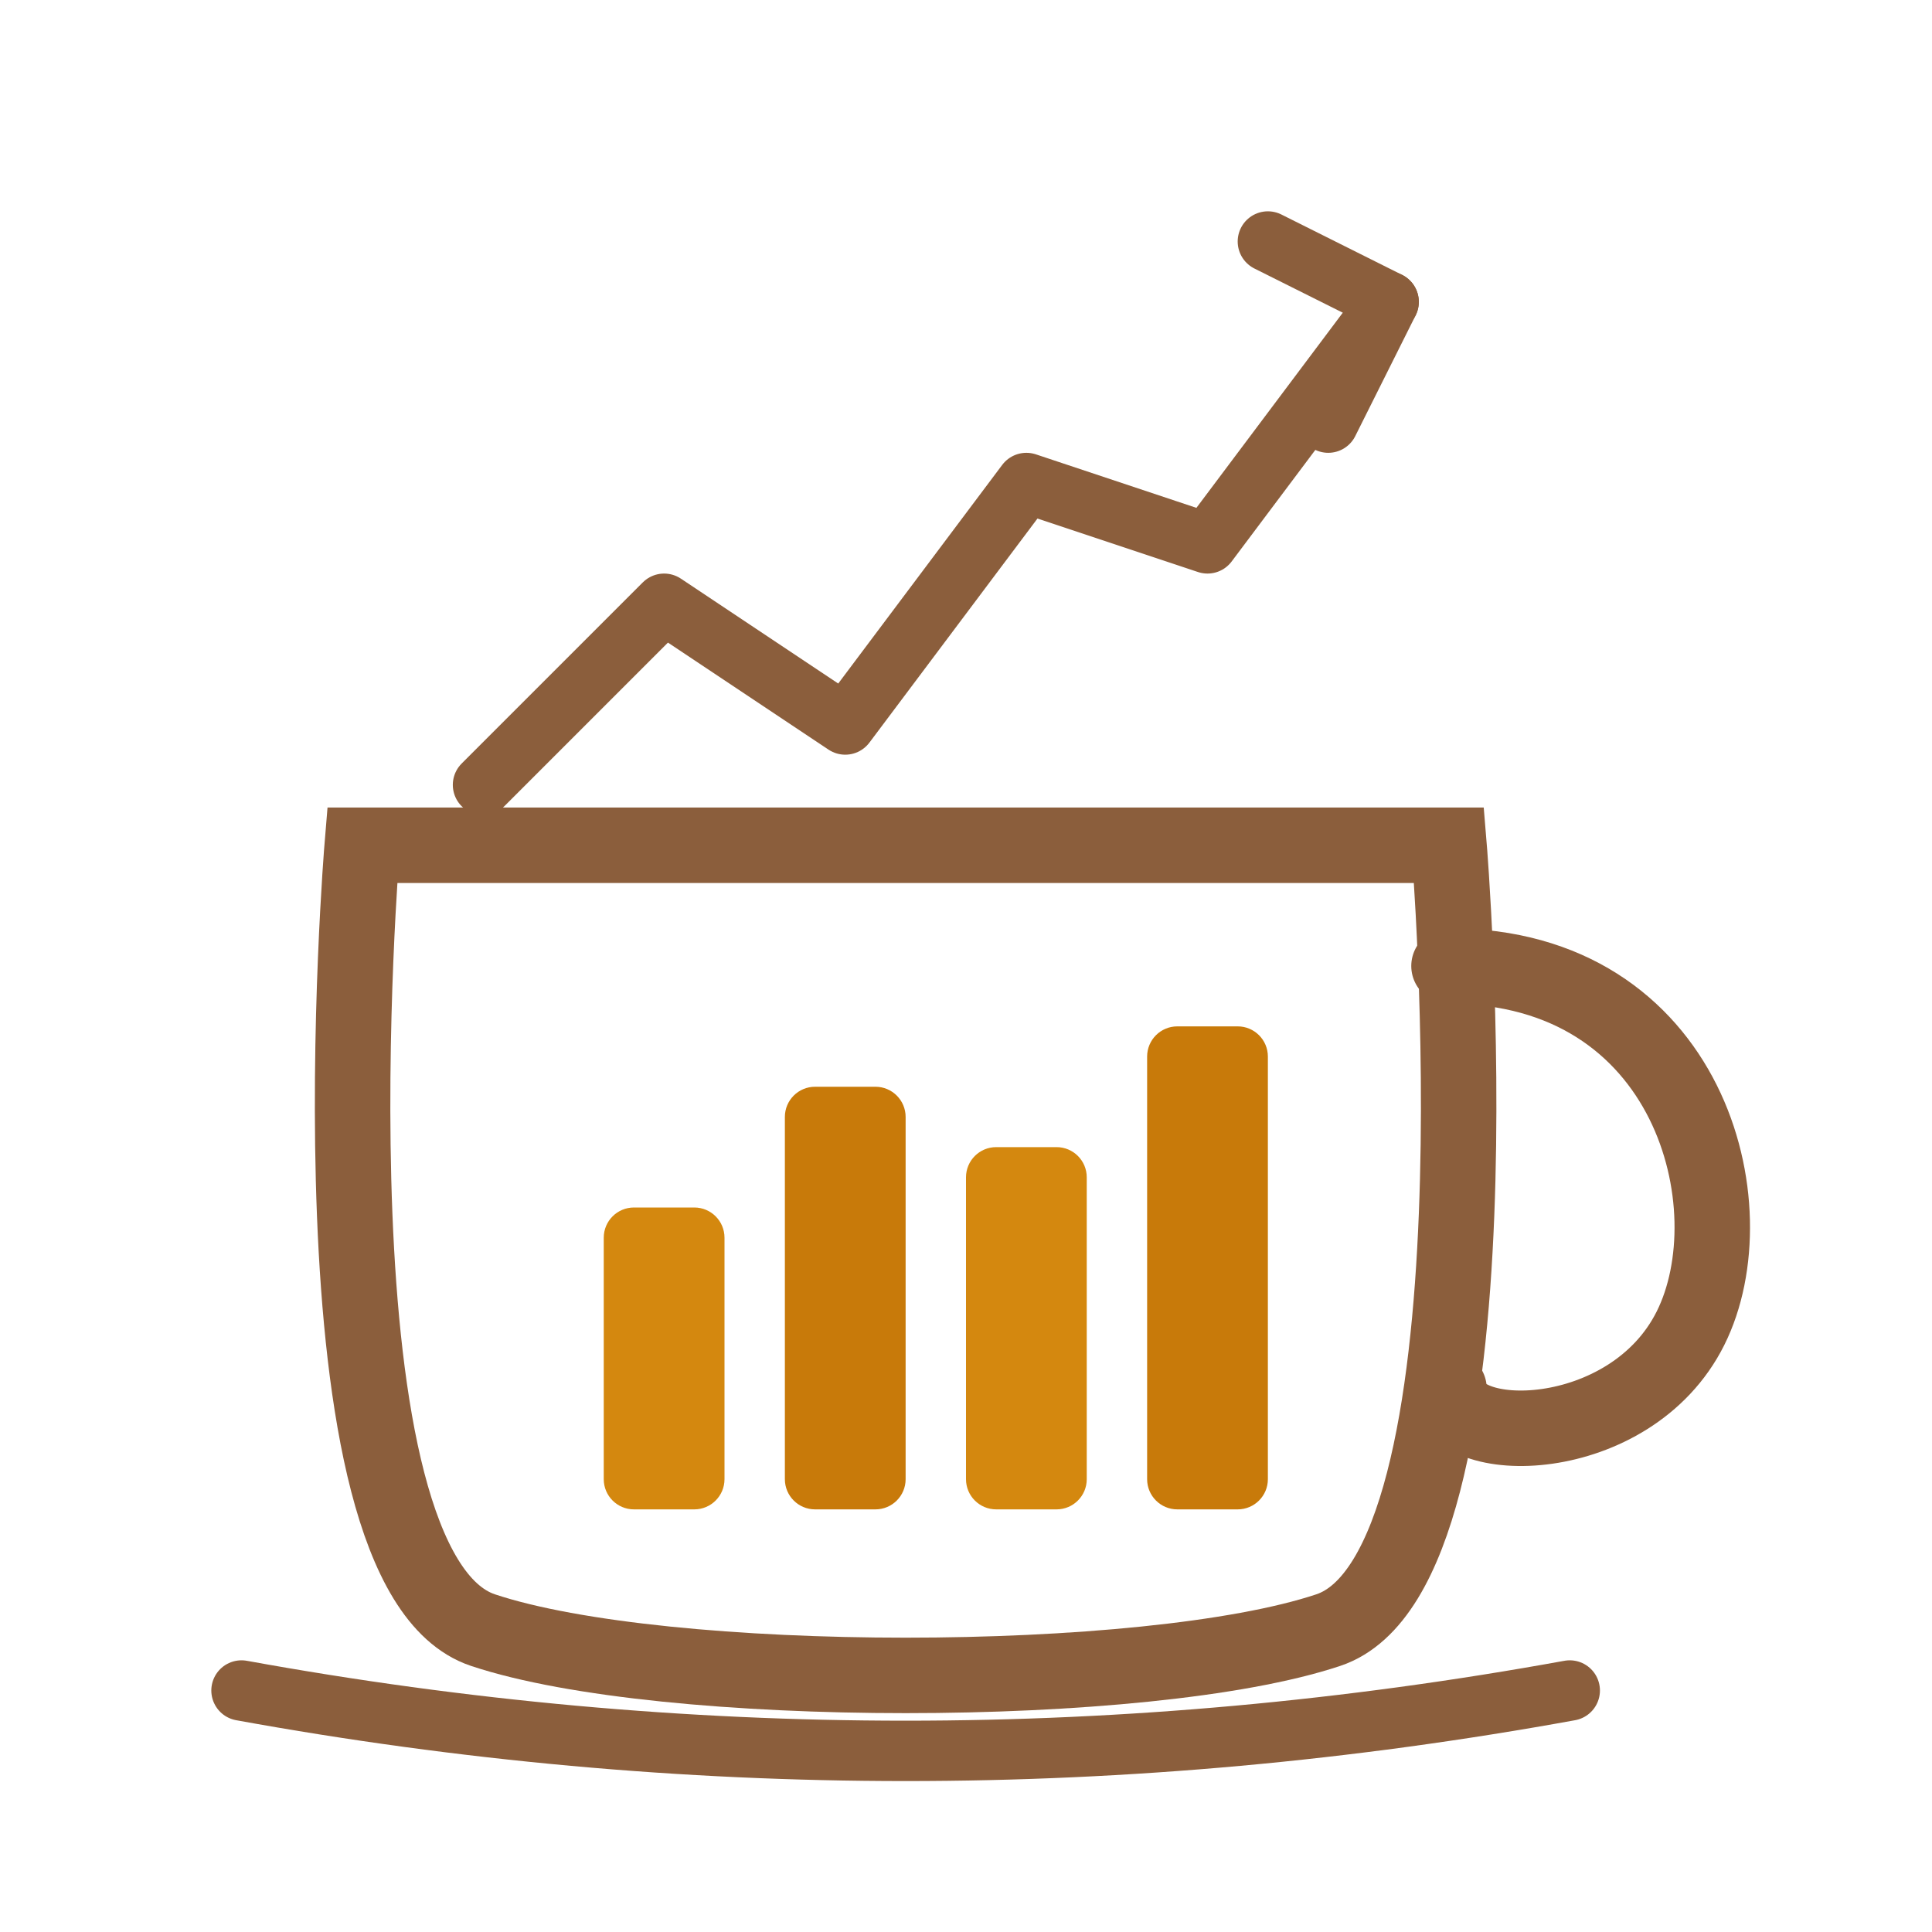
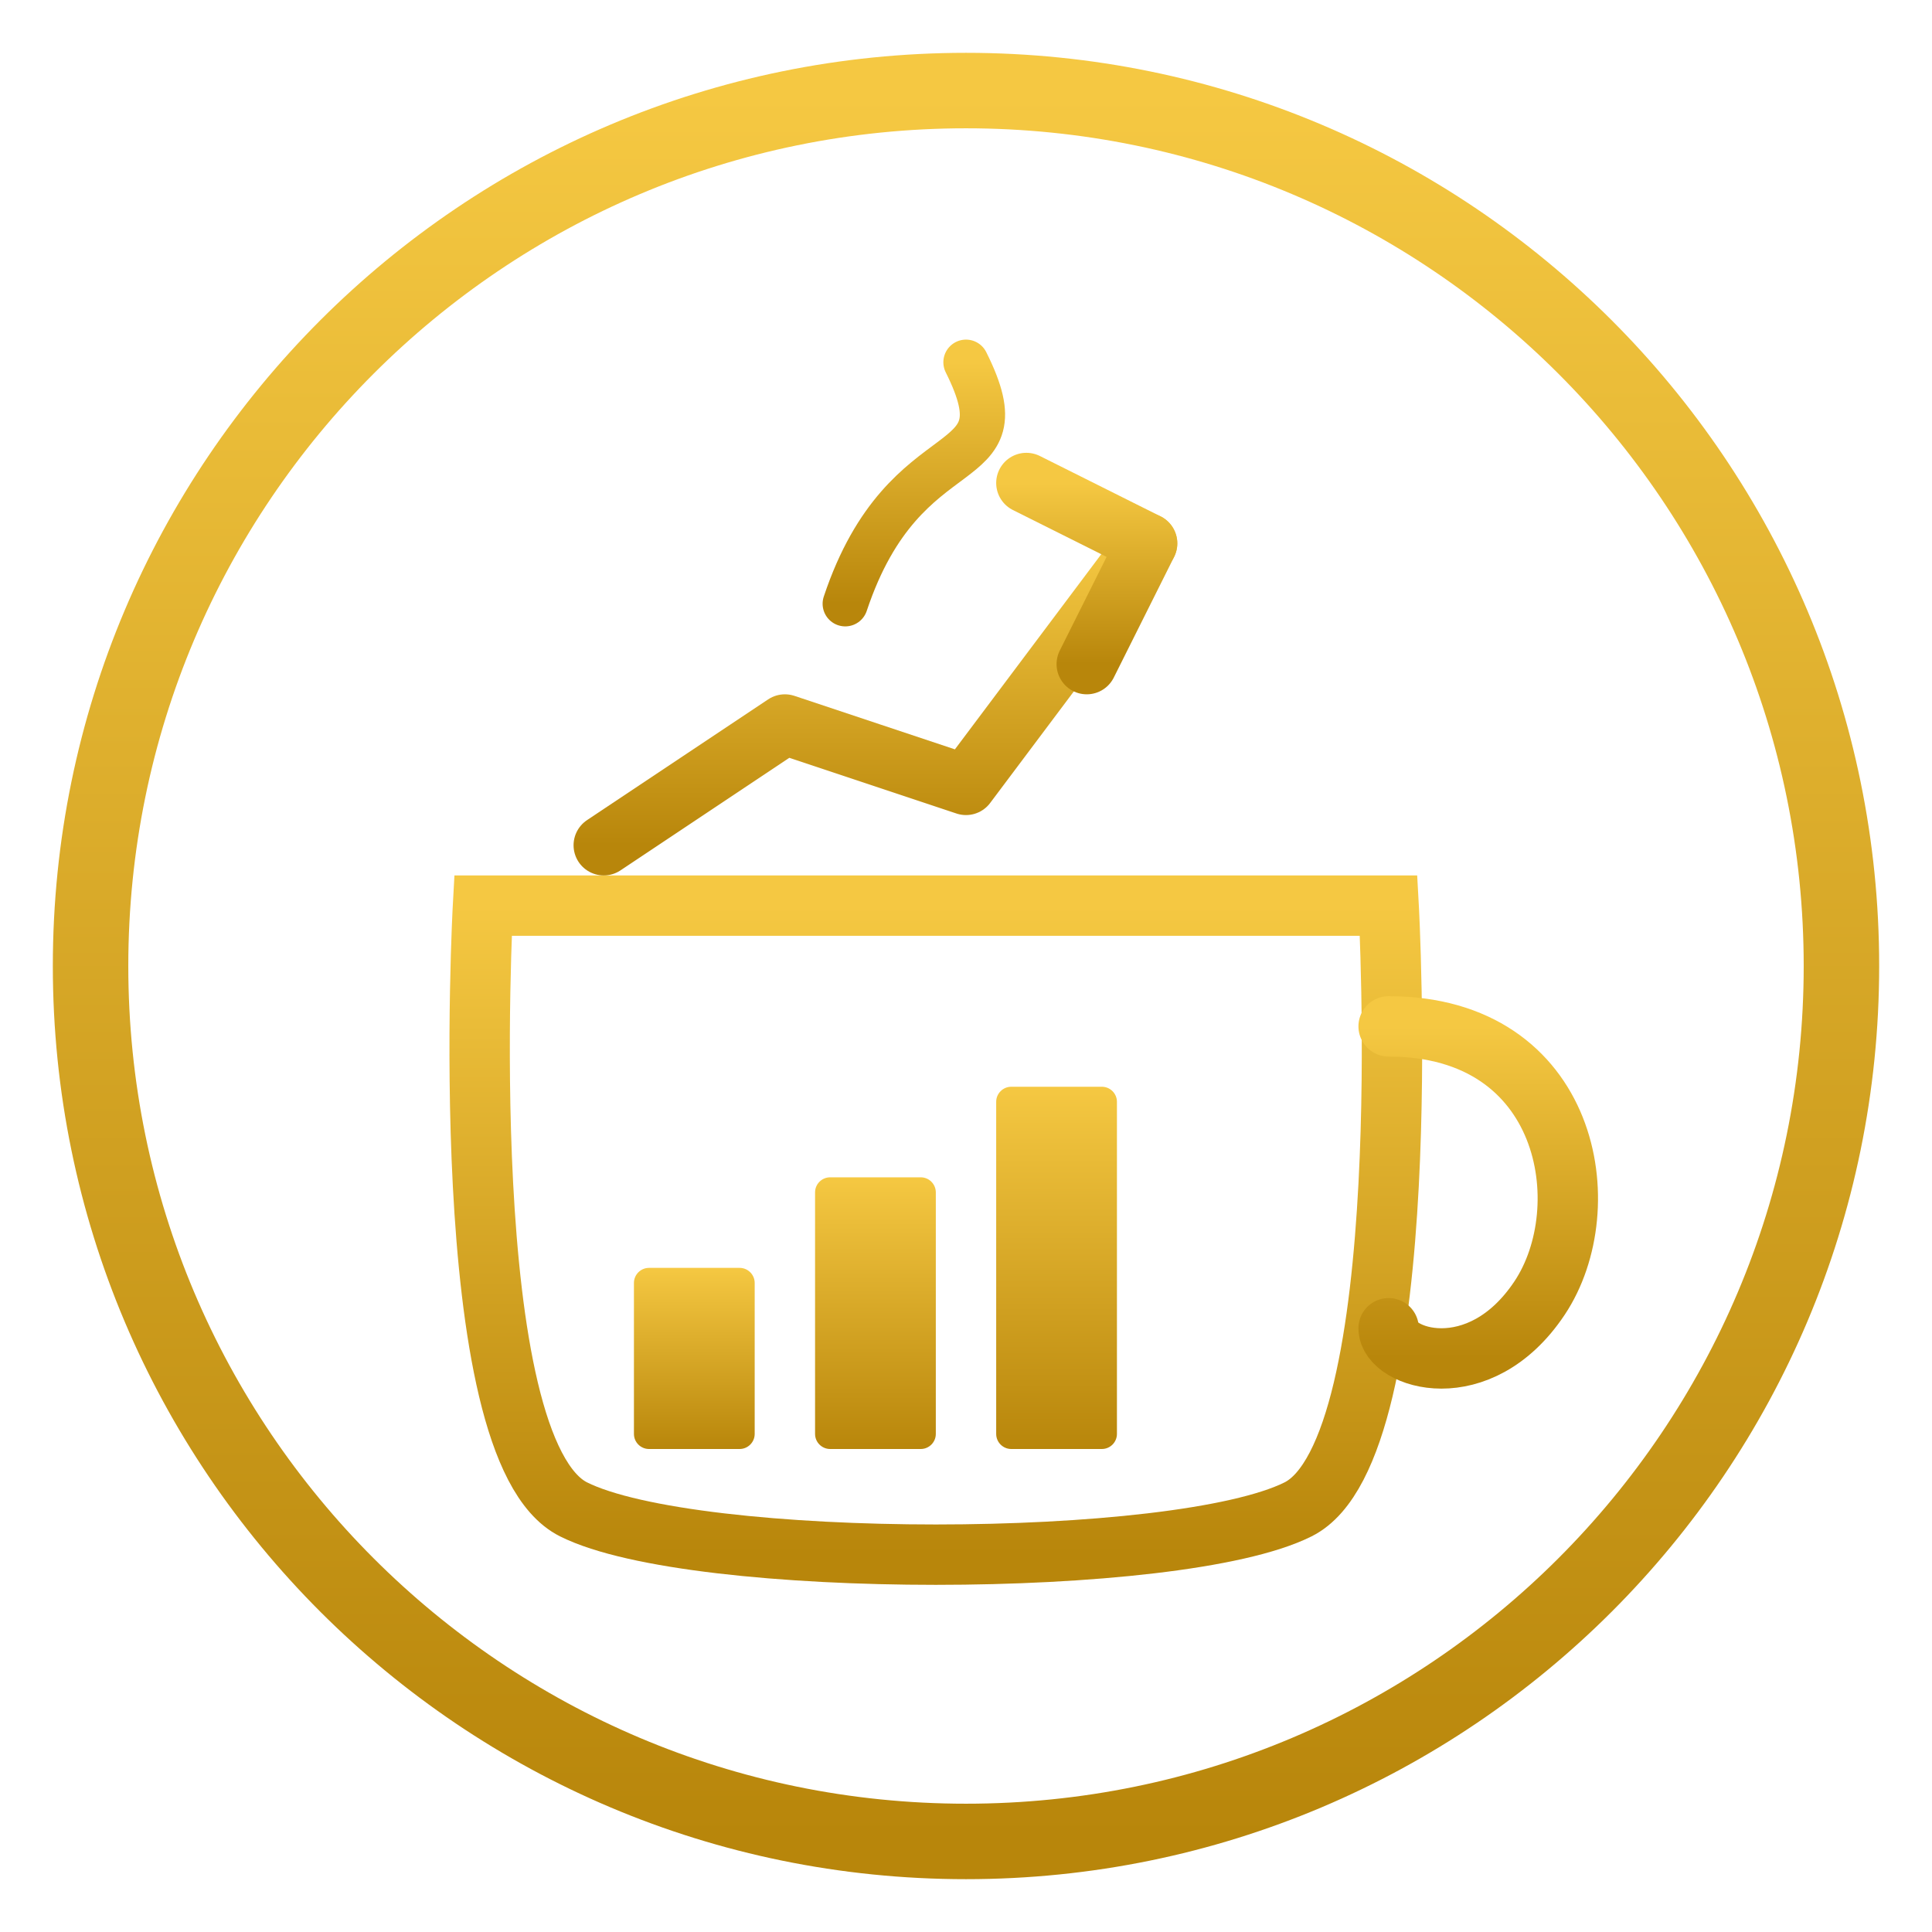
<svg xmlns="http://www.w3.org/2000/svg" viewBox="0 0 64 64" fill="none">
-   <path d="M12 28 C12 28 10 52 16 54 C22 56 38 56 44 54 C50 52 48 28 48 28 Z" fill="none" stroke="#8B5E3C" stroke-width="2.5" stroke-linecap="round" />
-   <path d="M48 32 C56 32 58 40 56 44 C54 48 48 48 48 46" fill="none" stroke="#8B5E3C" stroke-width="2.5" stroke-linecap="round" />
-   <rect x="20" y="40" width="4" height="10" rx="1" fill="#D4880F" />
-   <rect x="26" y="36" width="4" height="14" rx="1" fill="#C87A0A" />
-   <rect x="32" y="38" width="4" height="12" rx="1" fill="#D4880F" />
-   <rect x="38" y="34" width="4" height="16" rx="1" fill="#C87A0A" />
-   <polyline points="16,26 22,20 28,24 34,16 40,18 46,10" stroke="#8B5E3C" stroke-width="2" stroke-linecap="round" stroke-linejoin="round" fill="none" />
-   <polyline points="42,8 46,10 44,14" stroke="#8B5E3C" stroke-width="2" stroke-linecap="round" stroke-linejoin="round" fill="none" />
-   <path d="M8 56 Q30 60 52 56" stroke="#8B5E3C" stroke-width="2" stroke-linecap="round" fill="none" />
+   <defs>
+     <linearGradient id="gold" x1="0" y1="0" x2="0" y2="1">
+       <stop offset="0%" stop-color="#F5C842" />
+       <stop offset="100%" stop-color="#B8860B" />
+     </linearGradient>
+   </defs>
+   <circle cx="32" cy="32" r="29" stroke="url(#gold)" stroke-width="2.5" fill="none" />
+   <path d="M16 30 C16 30 15 48 19 50 C23 52 39 52 43 50 C47 48 46 30 46 30 Z" fill="none" stroke="url(#gold)" stroke-width="2" stroke-linecap="round" />
+   <path d="M46 34 C52 34 53 40 51 43 C49 46 46 45 46 44" fill="none" stroke="url(#gold)" stroke-width="2" stroke-linecap="round" />
+   <rect x="21" y="42" width="4" height="6" rx="0.5" fill="url(#gold)" />
+   <rect x="27" y="39" width="4" height="9" rx="0.5" fill="url(#gold)" />
+   <rect x="33" y="36" width="4" height="12" rx="0.5" fill="url(#gold)" />
+   <polyline points="20,28 26,24 32,26 38,18" stroke="url(#gold)" stroke-width="2" stroke-linecap="round" stroke-linejoin="round" fill="none" />
+   <polyline points="34,16 38,18 36,22" stroke="url(#gold)" stroke-width="2" stroke-linecap="round" stroke-linejoin="round" fill="none" />
+   <path d="M28,20 C30,14 34,16 32,12" stroke="url(#gold)" stroke-width="1.5" stroke-linecap="round" fill="none" />
</svg>
